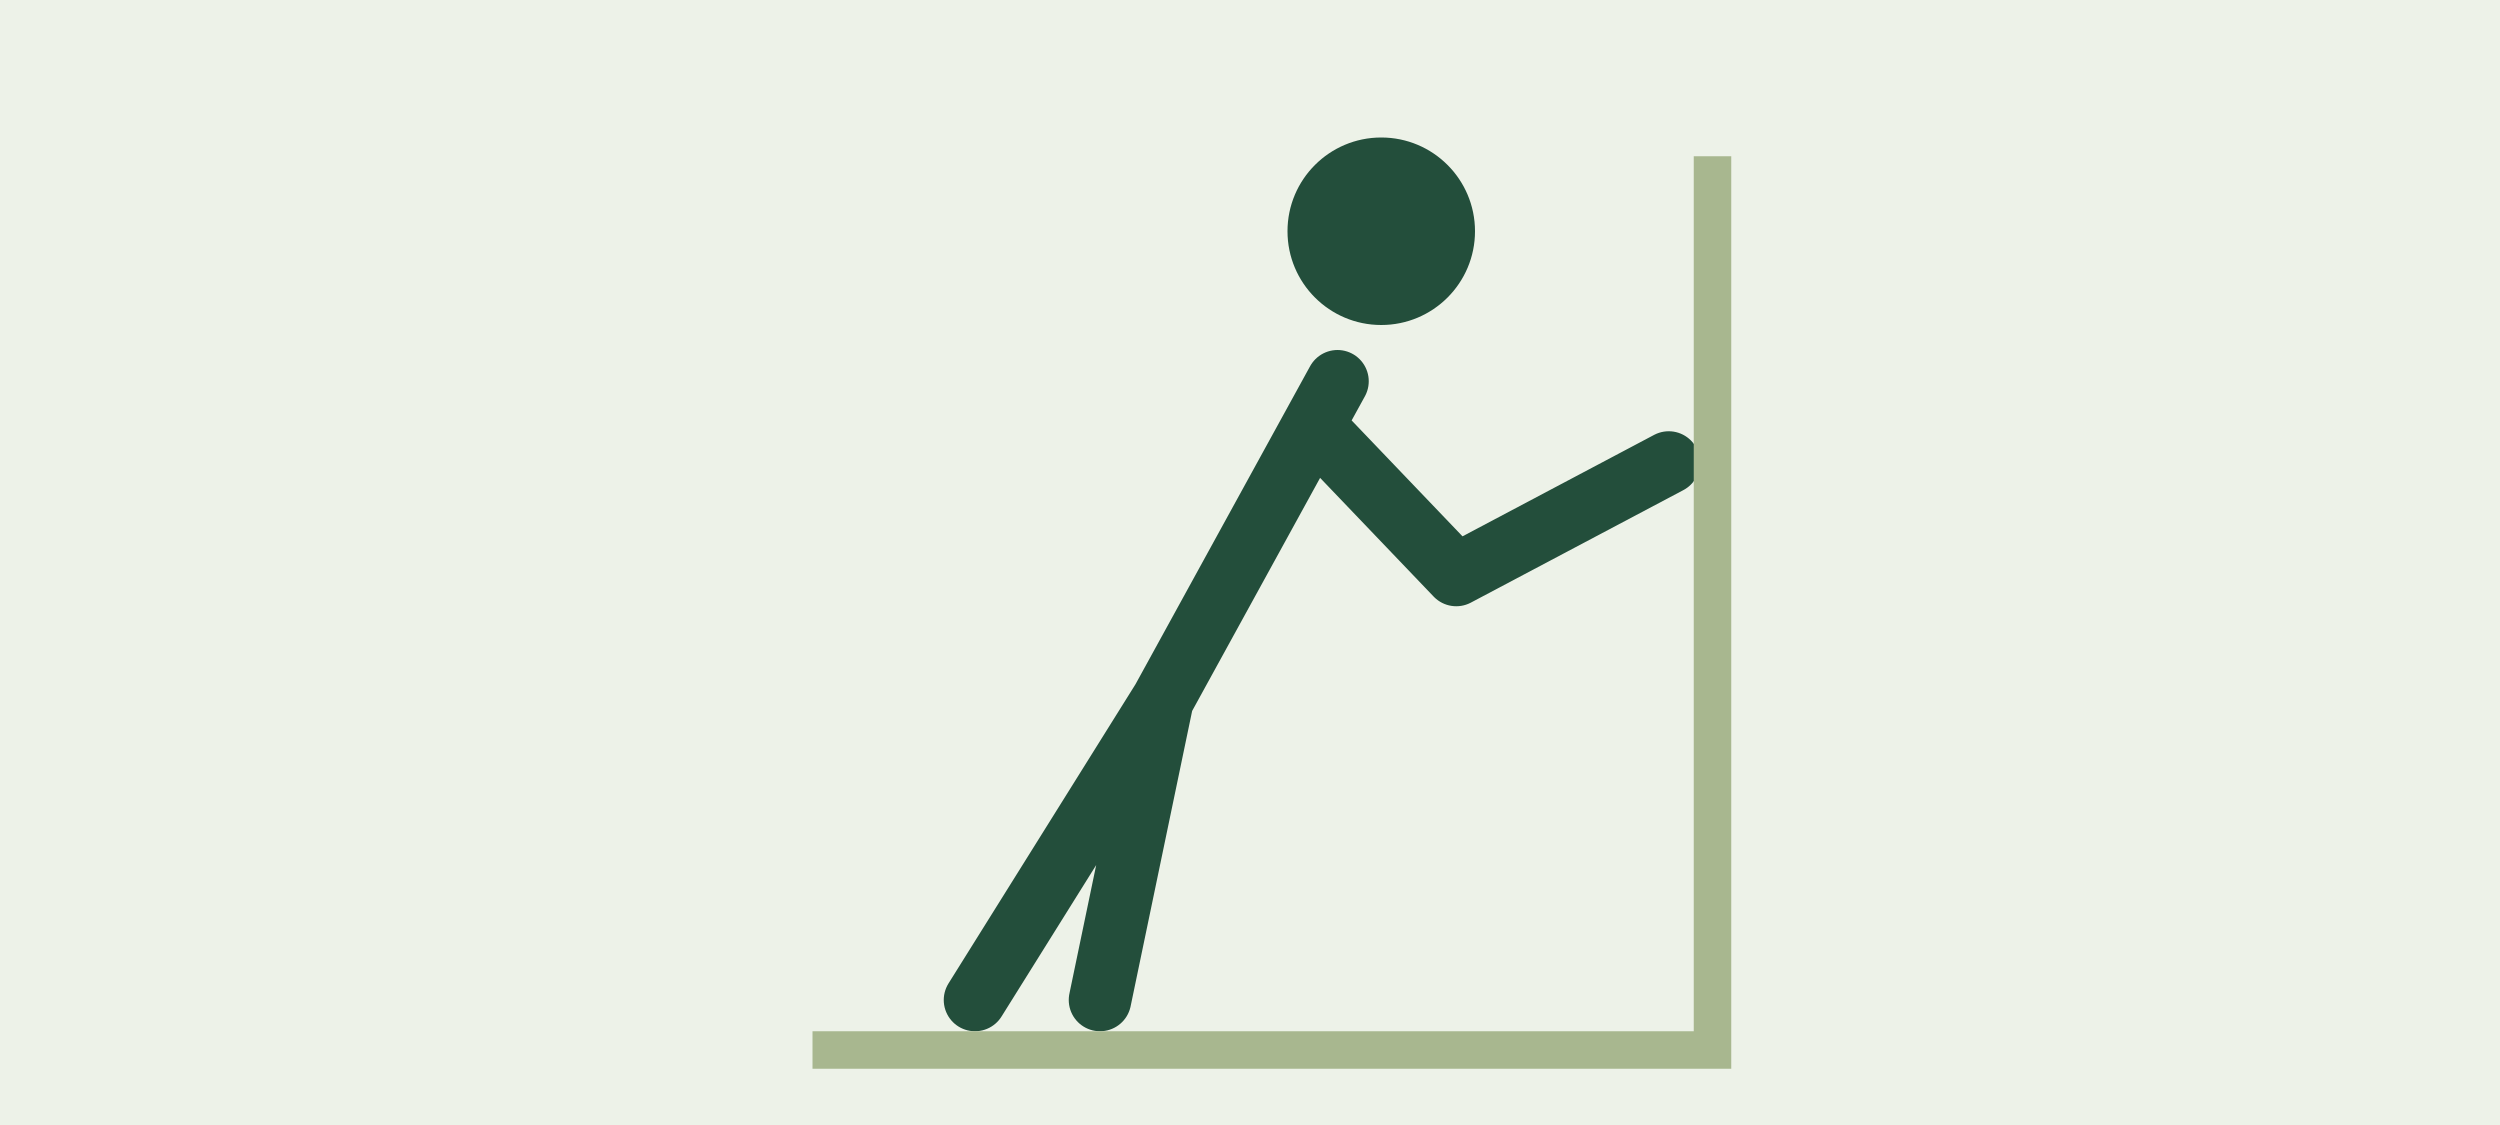
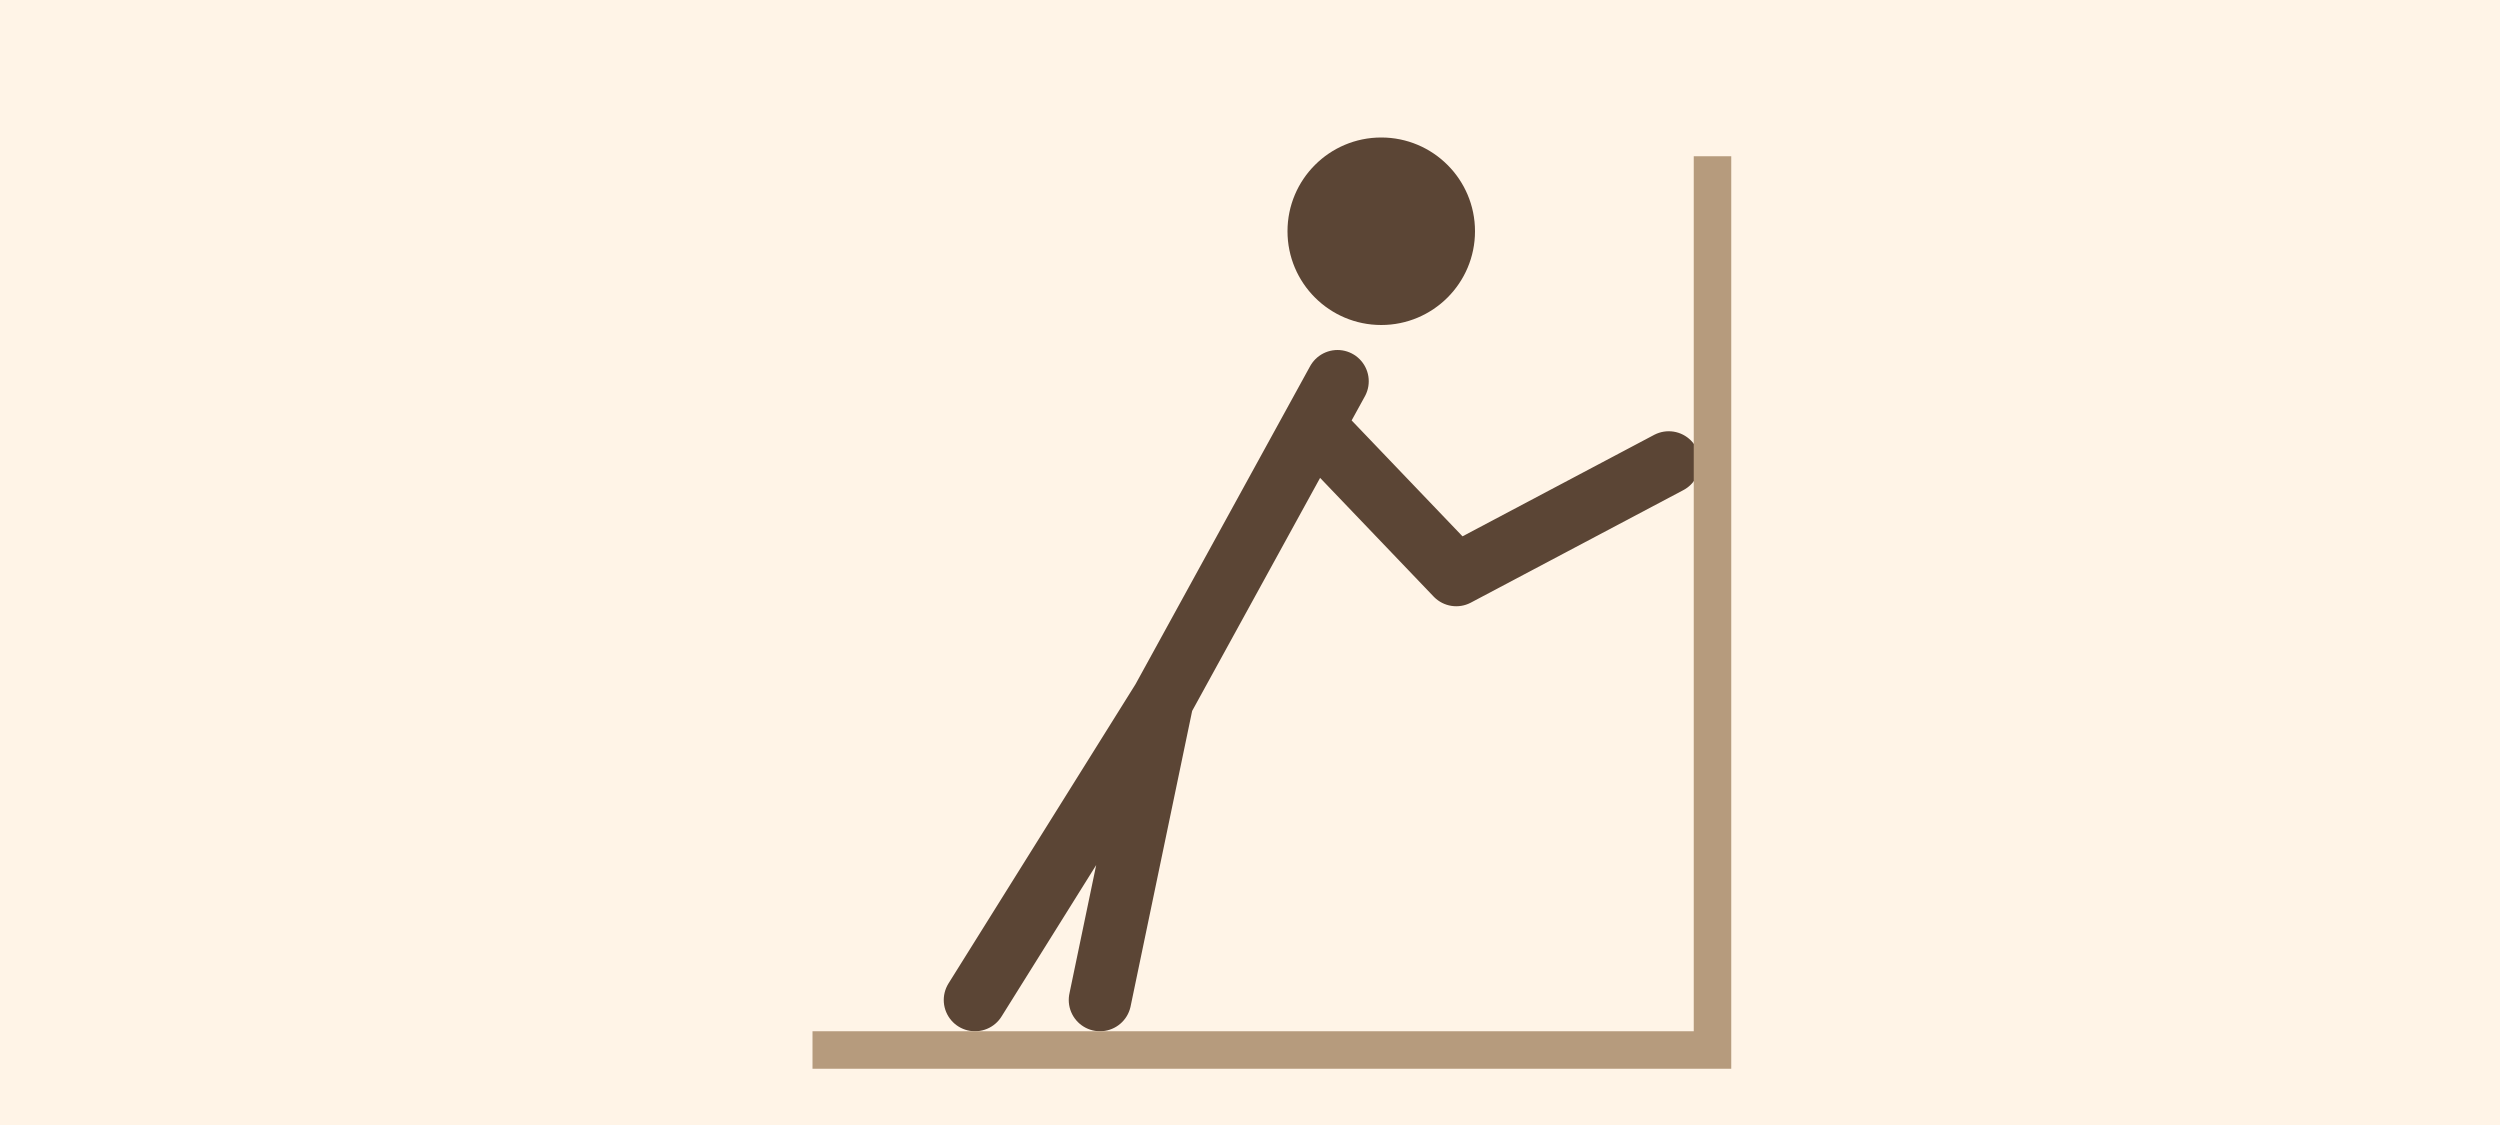
<svg xmlns="http://www.w3.org/2000/svg" viewBox="0 0 400 180">
-   <path fill="#edf2e8" d="M0 0h400v180H0z" />
-   <circle cx="221" cy="37" r="15" fill="#234e3b" />
-   <g fill="none" stroke="#234e3b" stroke-width="10" stroke-linecap="round" stroke-linejoin="round">
+   <path fill="#fff4e7" d="M0 0h400v180H0z" />
+   <circle cx="221" cy="37" r="15" fill="#5b4535" />
+   <g fill="none" stroke="#5b4535" stroke-width="10" stroke-linecap="round" stroke-linejoin="round">
    <path d="m214 61-28 51-30 48m30-48-10 48m35-91 22 23 34-18" />
  </g>
-   <path d="M274 25v143H130" fill="none" stroke="#a8b78f" stroke-width="6" />
+   <path d="M274 25v143H130" fill="none" stroke="#b69b7d" stroke-width="6" />
</svg>
